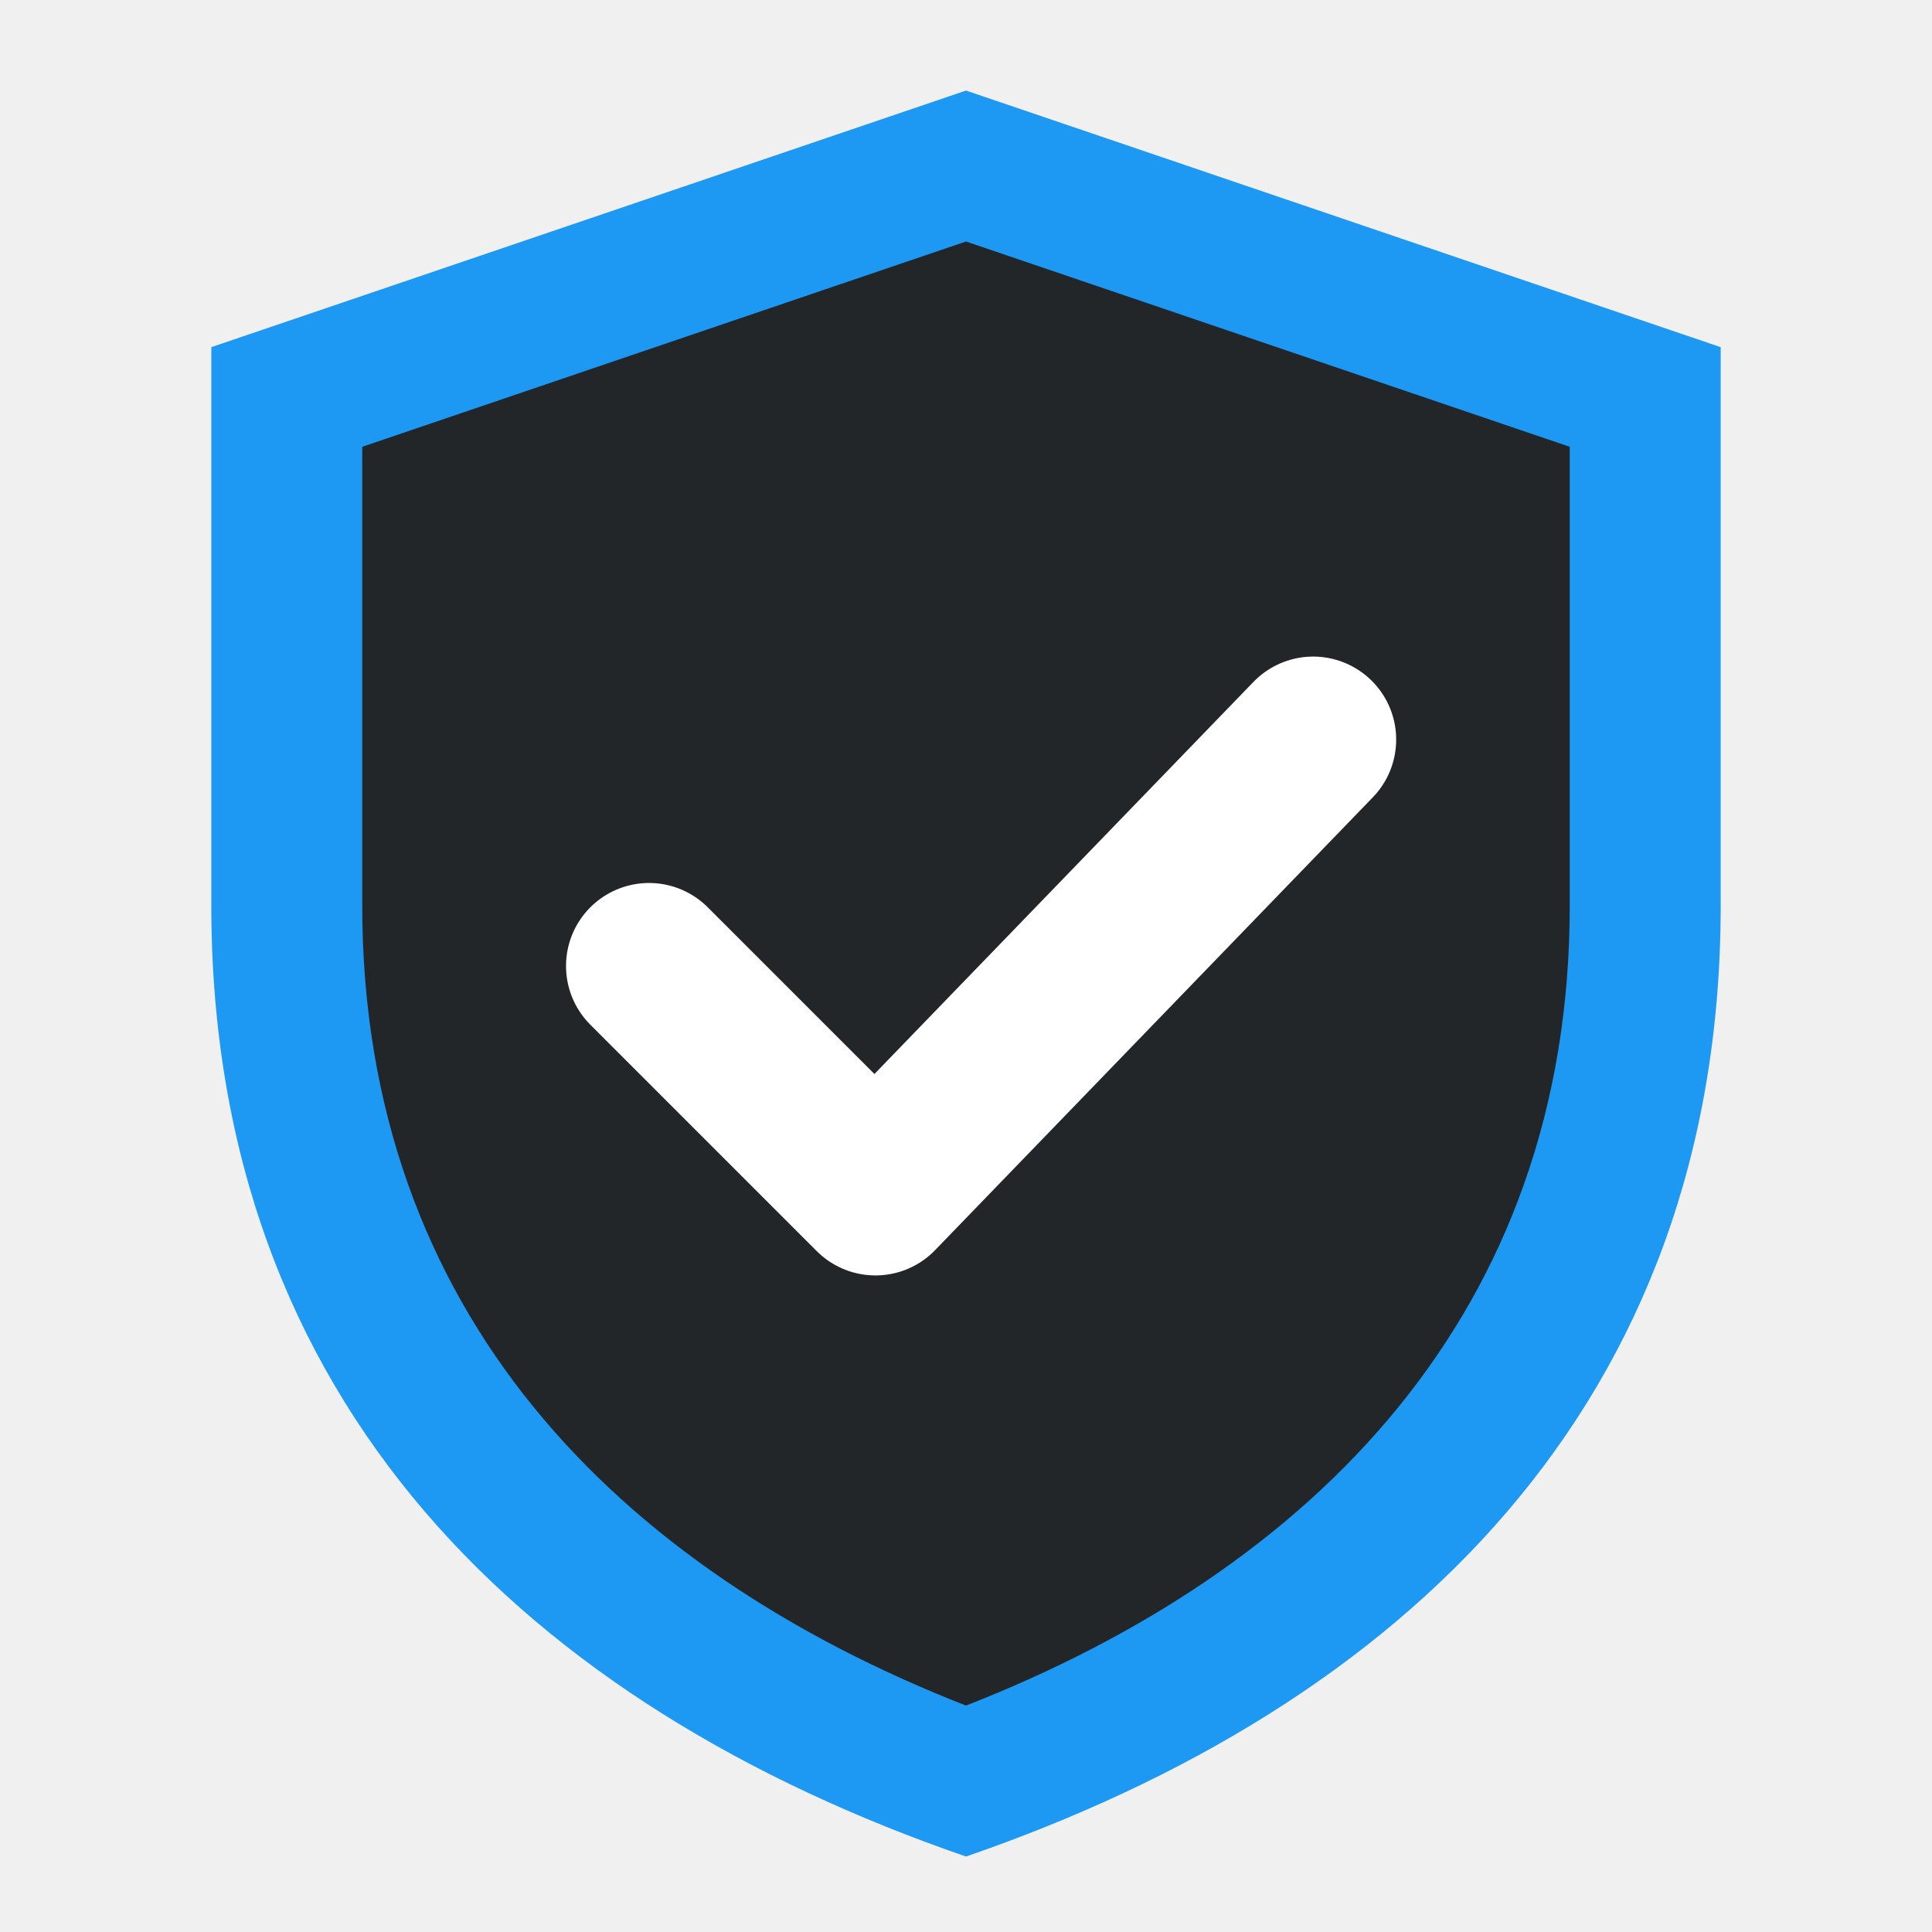
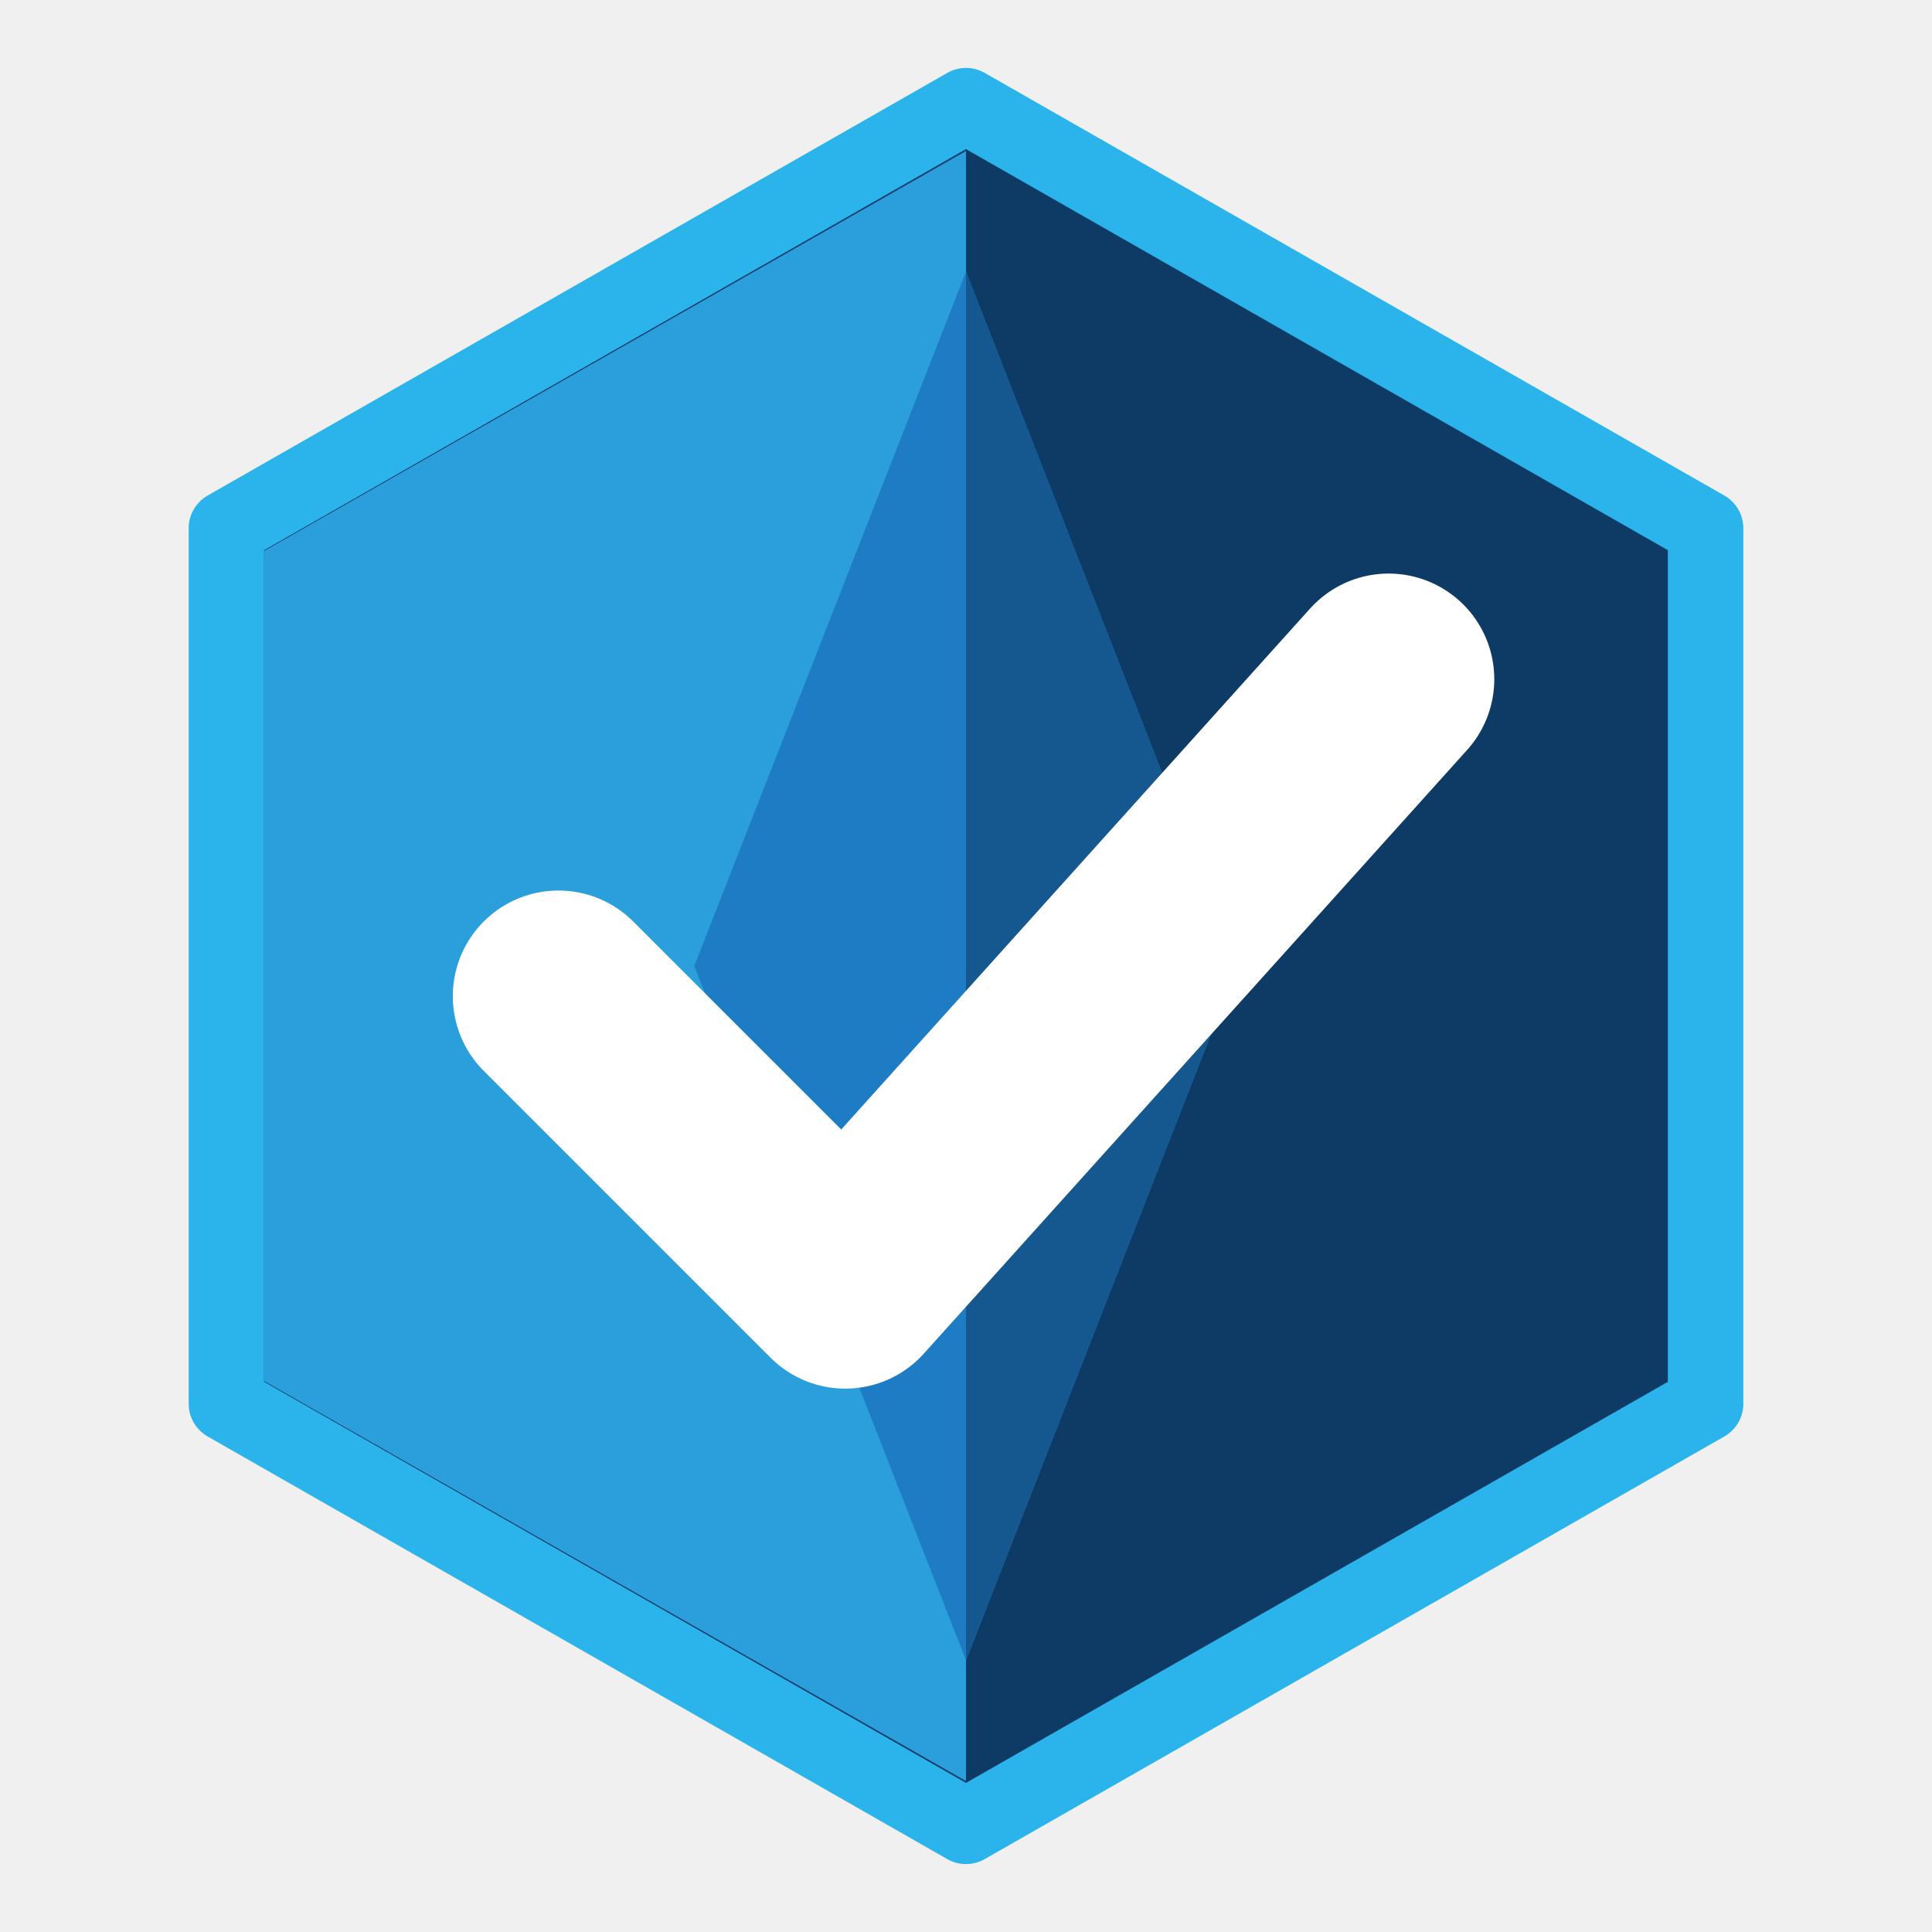
<svg xmlns="http://www.w3.org/2000/svg" width="128" height="128" viewBox="0 0 128 128">
-   <path d="M64 6 L114 23 V60 C114 93 93 113 64 123 C35 113 14 93 14 60 V23 Z" fill="#1d99f3" />
-   <path d="M64 16 L104 29.6 V60 C104 87 87 104 64 113 C41 104 24 87 24 60 V29.6 Z" fill="#232629" />
-   <path d="M43 64 L58 79 L87 49" fill="none" stroke="#ffffff" stroke-width="11" stroke-linecap="round" stroke-linejoin="round" />
+   <polygon points="64,7 113,35 113,93 64,121 15,93 15,35" fill="#0d3b66" stroke="#2bb3ec" stroke-width="5" stroke-linejoin="round" />
+   <polygon points="64,10 17.5,36.5 17.5,91.5 64,118" fill="#2a9fdc" />
+   <polygon points="64,18 82,64 64,110 46,64" fill="#1e7cc4" />
+   <polygon points="64,18 82,64 64,110" fill="#14588f" />
+   <path d="M37 66 L56 85 L92 45" fill="none" stroke="#ffffff" stroke-width="14" stroke-linecap="round" stroke-linejoin="round" />
</svg>
